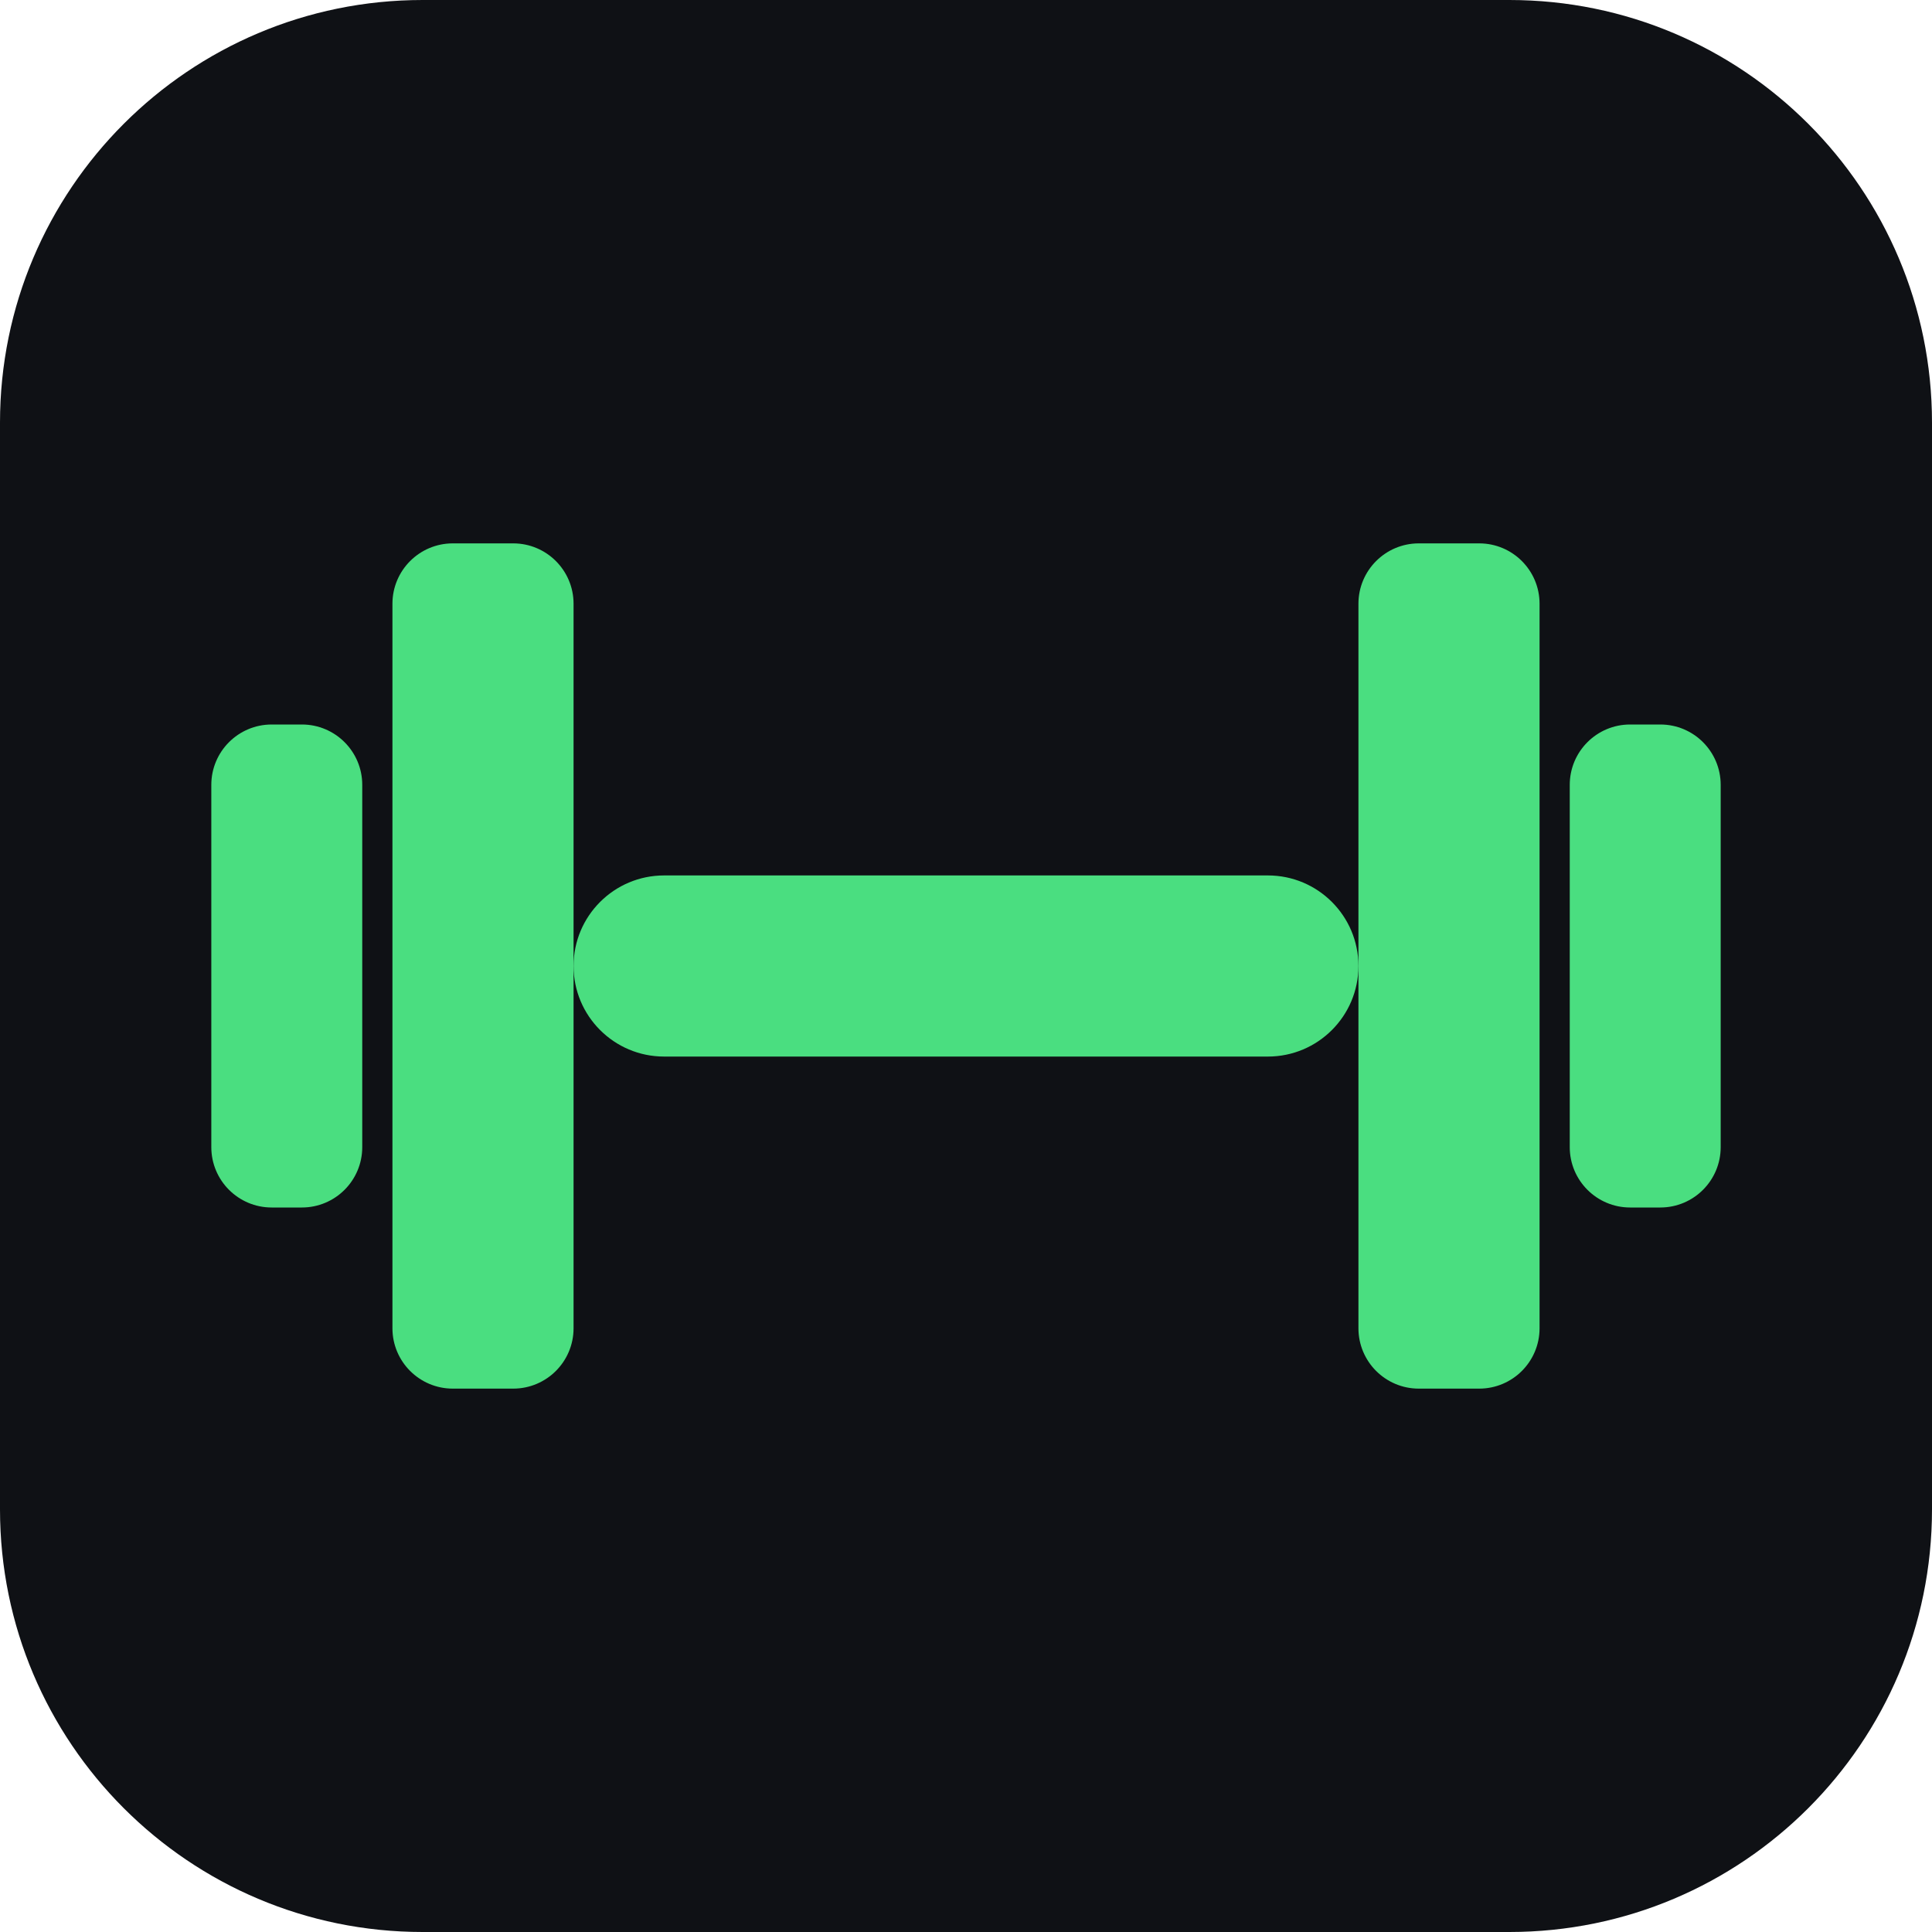
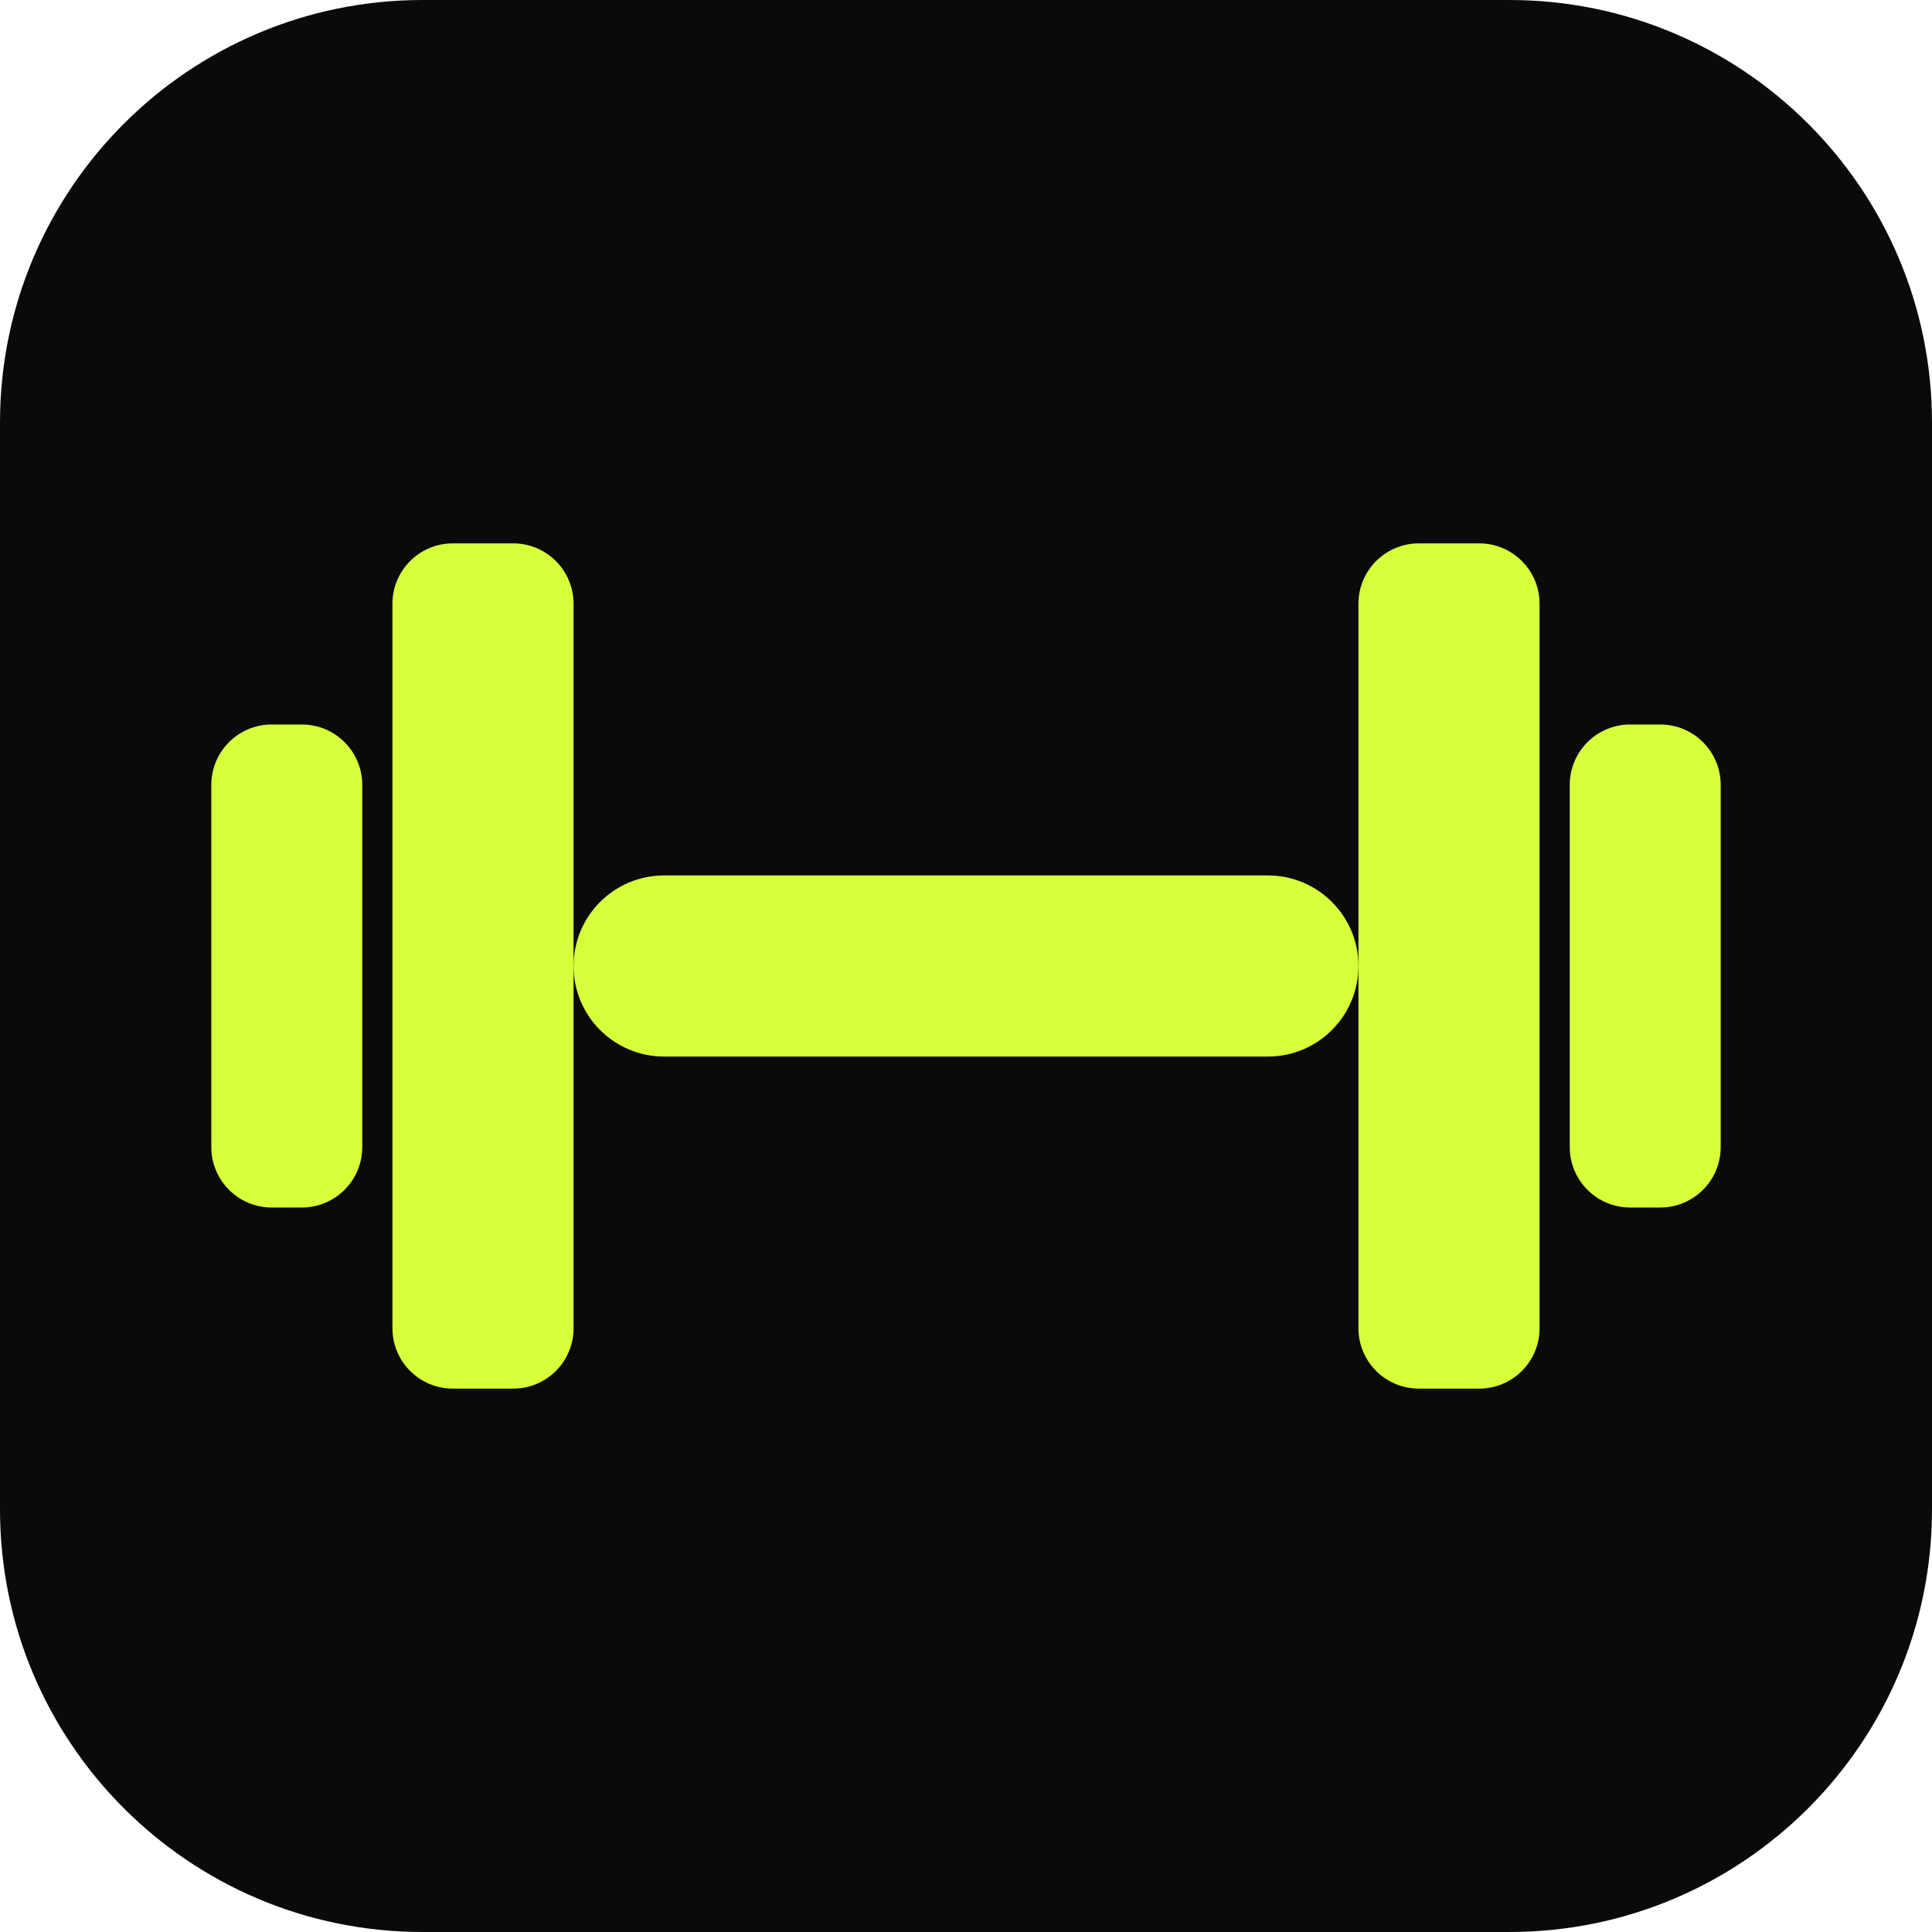
<svg xmlns="http://www.w3.org/2000/svg" viewBox="0 0 64 64">
-   <rect width="64" height="64" rx="14" fill="#0f1115" />
-   <g fill="#4ade80">
+   <rect width="64" height="64" rx="14" fill="#0a0a0a" />
+   <g fill="#d7ff3a">
    <rect x="19" y="29" width="26" height="6" rx="3" />
    <rect x="13" y="18" width="6" height="28" rx="2" />
    <rect x="45" y="18" width="6" height="28" rx="2" />
    <rect x="7" y="24" width="5" height="16" rx="2" />
    <rect x="52" y="24" width="5" height="16" rx="2" />
  </g>
</svg>
